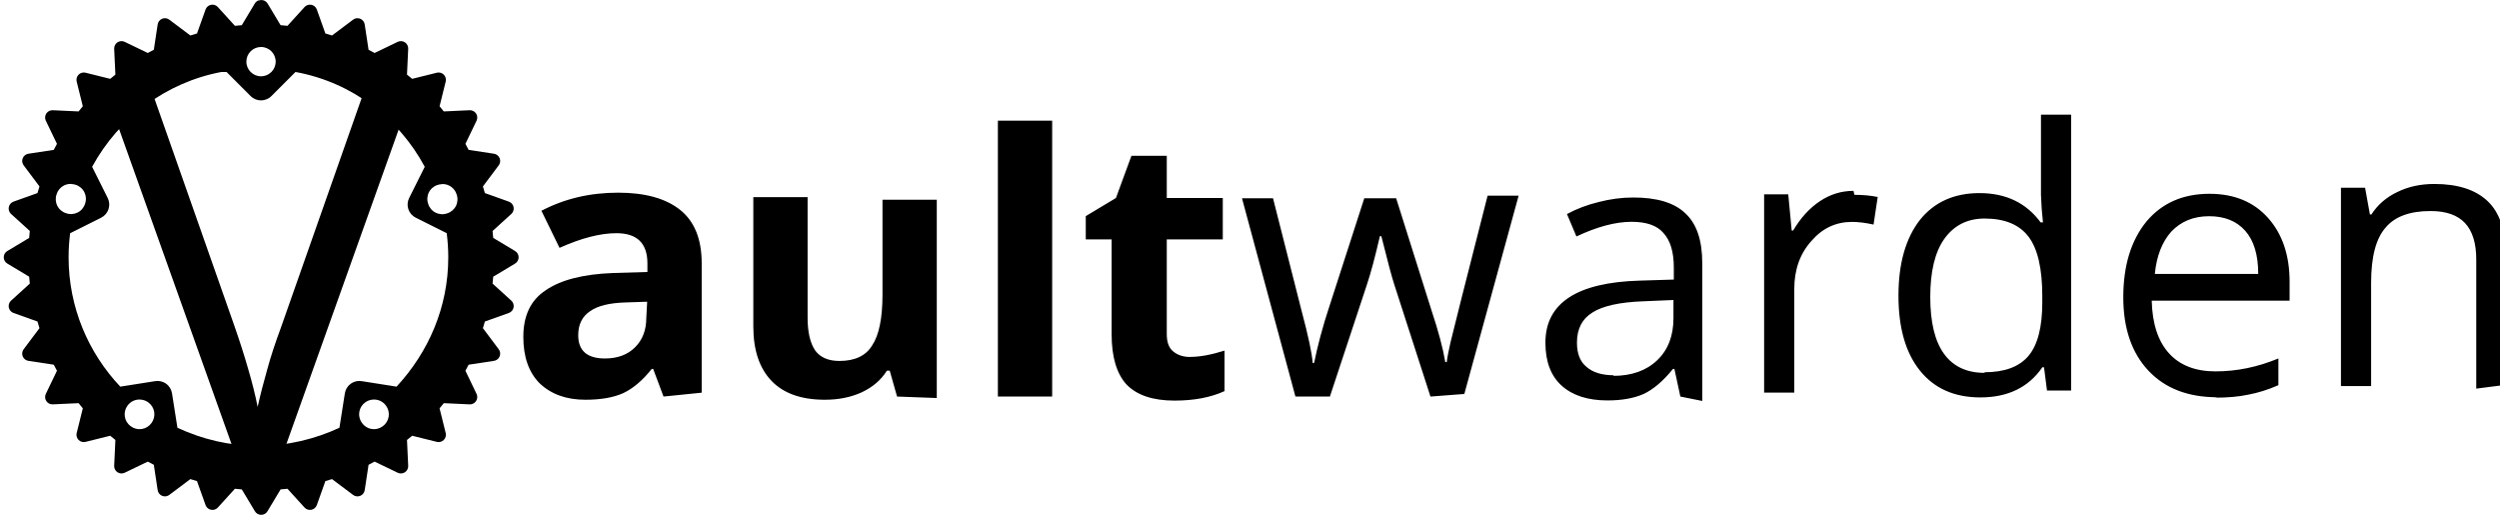
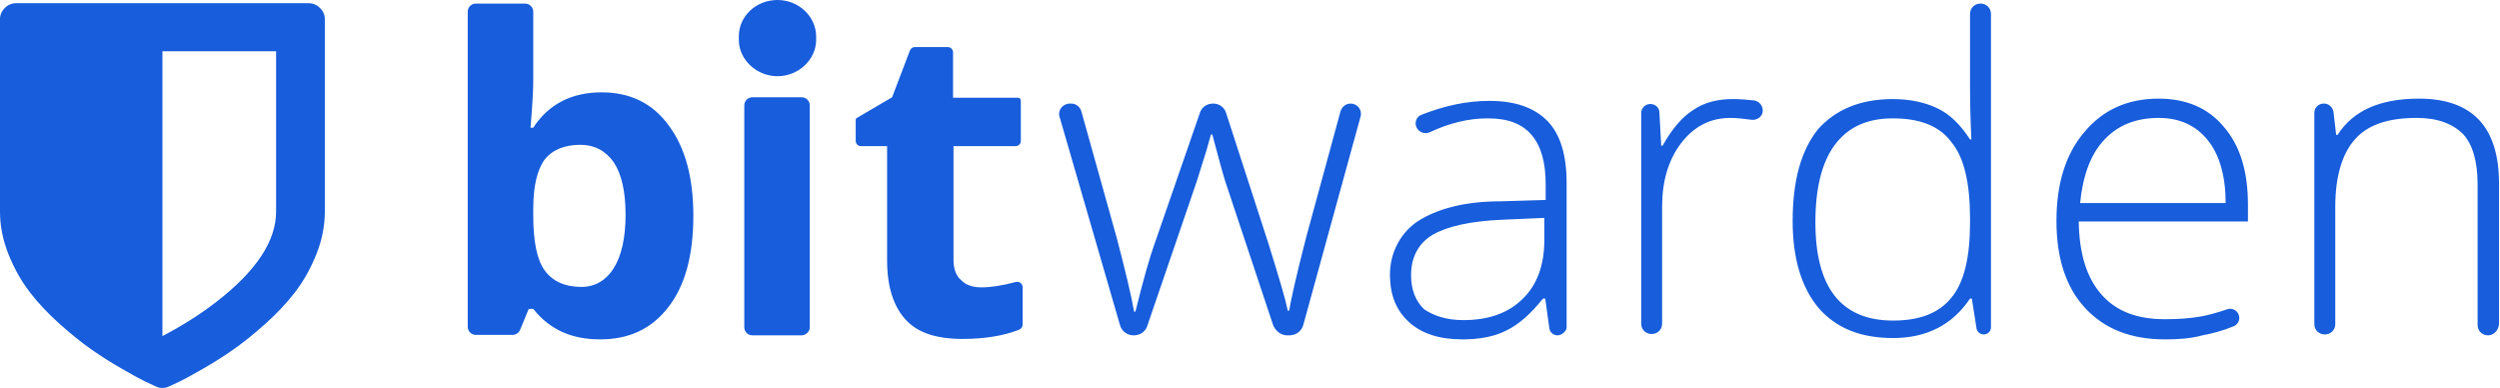
- <svg xmlns="http://www.w3.org/2000/svg" version="1.1" viewBox="0 0 290 60">
-   <path class="tw-fill-marketing-logo" d="m166 46-4.2-13q-.4-1.2-1.5-5.6h-.17q-.83 3.6-1.5 5.6l-4.3 13h-4l-6.2-23h3.6q2.2 8.6 3.3 13 1.2 4.5 1.3 6.1h.17q.23-1.2.73-3.1.52-1.9.89-3l4.2-13h3.7l4.1 13q1.2 3.6 1.6 6h.17q.083-.75.44-2.3.37-1.6 4.3-17h3.6l-6.3 23zm29 0-.69-3.2h-.17q-1.7 2.1-3.4 2.9-1.7.75-4.2.75-3.4 0-5.3-1.7-1.9-1.7-1.9-5 0-6.9 11-7.2l3.9-.12v-1.4q0-2.7-1.2-4-1.1-1.3-3.7-1.3-2.8 0-6.4 1.7l-1.1-2.6q1.7-.92 3.7-1.4 2-.52 4-.52 4.1 0 6 1.8 2 1.8 2 5.8v16zm-7.8-2.4q3.2 0 5.1-1.8 1.9-1.8 1.9-4.9v-2.1l-3.5.15q-4.1.15-5.9 1.3-1.8 1.1-1.8 3.5 0 1.9 1.1 2.8 1.1.98 3.2.98zm28-21q1.5 0 2.7.25l-.48 3.2q-1.4-.31-2.5-.31-2.8 0-4.7 2.2-2 2.2-2 5.6v12h-3.5v-23h2.8l.4 4.2h.17q1.3-2.2 3.1-3.4 1.8-1.2 3.9-1.2zm22 20h-.19q-2.4 3.5-7.2 3.5-4.5 0-7-3.1-2.5-3.1-2.5-8.7 0-5.6 2.5-8.8 2.5-3.1 6.9-3.1 4.6 0 7.1 3.4h.27l-.15-1.6-.083-1.6v-9.3h3.5v32h-2.8zm-6.9.58q3.5 0 5.1-1.9 1.6-1.9 1.6-6.2v-.73q0-4.8-1.6-6.9-1.6-2.1-5.1-2.1-3 0-4.7 2.4-1.6 2.3-1.6 6.7 0 4.4 1.6 6.6 1.6 2.2 4.7 2.2zm27 2.9q-5.1 0-8-3.1-2.9-3.1-2.9-8.5 0-5.5 2.7-8.8 2.7-3.2 7.3-3.2 4.3 0 6.8 2.8 2.5 2.8 2.5 7.4v2.2h-16q.1 4 2 6.1 1.9 2.1 5.4 2.1 3.7 0 7.3-1.5v3.1q-1.8.79-3.5 1.1-1.6.35-3.9.35zm-.94-21q-2.7 0-4.4 1.8-1.6 1.8-1.9 4.9h12q0-3.3-1.5-5-1.5-1.7-4.2-1.7zm31 20v-15q0-2.8-1.3-4.2-1.3-1.4-4-1.4-3.6 0-5.2 1.9-1.7 1.9-1.7 6.4v12h-3.5v-23h2.8l.56 3.1h.17q1.1-1.7 3-2.6 1.9-.94 4.3-.94 4.1 0 6.2 2 2.1 2 2.1 6.3v15z" />
-   <path class="tw-fill-marketing-logo" d="m77 46-1.2-3.2h-.17q-1.6 2-3.3 2.8-1.7.77-4.4.77-3.3 0-5.3-1.9-1.9-1.9-1.9-5.4 0-3.7 2.6-5.4 2.6-1.8 7.8-2l4-.12v-1q0-3.5-3.6-3.5-2.8 0-6.6 1.7l-2.1-4.3q4-2.1 8.9-2.1 4.7 0 7.2 2 2.5 2 2.5 6.2v15zm-1.9-11-2.5.083q-2.8.083-4.1 1-1.4.92-1.4 2.8 0 2.7 3.1 2.7 2.2 0 3.5-1.3 1.3-1.3 1.3-3.4zm29 11-.85-3h-.33q-1 1.6-2.9 2.5-1.9.87-4.3.87-4.1 0-6.2-2.2-2.1-2.2-2.1-6.3v-15h6.3v14q0 2.5.89 3.8.89 1.2 2.8 1.2 2.7 0 3.8-1.8 1.2-1.8 1.2-5.9v-11h6.3v23zm18 0h-6.3v-32h6.3zm16-4.6q1.7 0 4-.73v4.7q-2.4 1.1-5.8 1.1-3.8 0-5.6-1.9-1.7-1.9-1.7-5.8v-11h-3v-2.7l3.5-2.1 1.8-4.9h4.1v4.9h6.5v4.8h-6.5v11q0 1.4.75 2 .77.64 2 .64z" />
-   <path class="tw-fill-marketing-logo" d="m18 11-5.6.001 15 42h5.3l15-42h-5.6l-9.5 27c-.63 1.7-1.2 3.4-1.6 4.9-.43 1.5-.79 2.9-1.1 4.3-.28-1.4-.63-2.8-1.1-4.4-.43-1.5-.97-3.2-1.6-5l-9.5-27z" />
-   <path class="tw-fill-marketing-logo" d="m30 .05a.85.85 0 00-.44.37l-1.5 2.5c-.27.022-.53.046-.8.076l-2-2.2a.85.85 0 00-1.4.29l-1 2.8c-.26.074-.51.15-.77.23l-2.4-1.8a.85.85 0 00-1.4.56l-.44 2.9c-.23.12-.47.24-.7.37l-2.7-1.3a.85.85 0 00-1.2.81l.14 3c-.2.16-.4.33-.6.49l-2.9-.72a.85.85 0 00-1 1l.72 2.9c-.17.2-.33.4-.49.6l-3-.14a.85.85 0 00-.81 1.2l1.3 2.7c-.13.23-.25.46-.37.7l-2.9.44a.85.85 0 00-.56 1.4l1.8 2.4c-.081.25-.16.51-.23.77l-2.8 1a.85.85 0 00-.29 1.4l2.2 2c-.03.26-.054.53-.076.8l-2.5 1.5a.85.85 0 000 1.5l2.5 1.5c.022.27.046.53.076.8l-2.2 2a.85.85 0 00.29 1.4l2.8 1c.074.26.15.51.23.77l-1.8 2.4a.85.85 0 00.56 1.4l2.9.44c.12.23.24.47.37.7l-1.3 2.7a.85.85 0 00.81 1.2l3-.14c.16.2.33.4.49.6l-.72 2.9a.85.85 0 001 1l2.9-.72c.2.17.4.33.6.49l-.14 3a.85.85 0 001.2.81l2.7-1.3c.23.13.46.25.7.37l.44 2.9a.85.85 0 001.4.56l2.4-1.8c.25.081.51.16.77.23l1 2.8a.85.85 0 001.4.29l2-2.2c.26.03.53.054.8.076l1.5 2.5a.85.85 0 001.5 0l1.5-2.5c.27-.022.53-.046.8-.076l2 2.2a.85.85 0 001.4-.29l1-2.8c.26-.074.51-.15.77-.23l2.4 1.8a.85.85 0 001.4-.56l.44-2.9c.23-.12.47-.24.7-.37l2.7 1.3a.85.85 0 001.2-.81l-.14-3c.2-.16.4-.33.6-.49l2.9.72a.85.85 0 001-1l-.72-2.9c.17-.2.33-.4.49-.6l3 .14a.85.85 0 00.81-1.2l-1.3-2.7c.13-.23.25-.46.37-.7l2.9-.44a.85.85 0 00.56-1.4l-1.8-2.4c.081-.25.16-.51.23-.77l2.8-1a.85.85 0 00.29-1.4l-2.2-2c.03-.26.054-.53.076-.8l2.5-1.5a.85.85 0 000-1.5l-2.5-1.5c-.022-.27-.046-.53-.076-.8l2.2-2a.85.85 0 00-.29-1.4l-2.8-1c-.074-.26-.15-.51-.23-.77l1.8-2.4a.85.85 0 00-.56-1.4l-2.9-.44c-.12-.23-.24-.47-.37-.7l1.3-2.7a.85.85 0 00-.81-1.2l-3 .14c-.16-.2-.33-.4-.49-.6l.72-2.9a.85.85 0 00-1-1l-2.9.72c-.2-.17-.4-.33-.6-.49l.14-3a.85.85 0 00-1.2-.81l-2.7 1.3c-.23-.13-.46-.25-.7-.37l-.44-2.9a.85.85 0 00-1.4-.56l-2.4 1.8c-.25-.081-.51-.16-.77-.23l-1-2.8a.85.85 0 00-1.4-.29l-2 2.2c-.26-.03-.53-.054-.8-.076l-1.5-2.5a.85.85 0 00-1-.37zm.29 5.4a1.7 1.7 0 011.7 1.7 1.7 1.7 0 01-1.7 1.7 1.7 1.7 0 01-1.7-1.7 1.7 1.7 0 011.7-1.7zm-4 2.9 2.8 2.8a1.7 1.7 0 002.4 0l2.8-2.8c6.6 1.2 12 5.4 15 11l-1.8 3.6a1.7 1.7 0 00.75 2.3l3.6 1.8c.12.92.18 1.9.18 2.8 0 5.8-2.3 11-6 15l-4-.63a1.7 1.7 0 00-2 1.4l-.63 4c-2.8 1.3-6 2.1-9.4 2.1-3.4 0-6.5-.76-9.4-2.1l-.63-4a1.7 1.7 0 00-2-1.4l-4 .63c-3.7-3.9-6-9.2-6-15 0-.96.064-1.9.18-2.8l3.6-1.8a1.7 1.7 0 00.75-2.3l-1.8-3.6c3.1-5.7 8.6-9.8 15-11zm-18 13a1.7 1.7 0 01.48.083 1.7 1.7 0 011.1 2.2 1.7 1.7 0 01-2.2 1.1 1.7 1.7 0 01-1.1-2.2 1.7 1.7 0 011.7-1.2zm43 0a1.7 1.7 0 011.7 1.2 1.7 1.7 0 01-1.1 2.2 1.7 1.7 0 01-2.2-1.1 1.7 1.7 0 011.1-2.2 1.7 1.7 0 01.48-.083zm-35 25a1.7 1.7 0 01.91.32 1.7 1.7 0 01.38 2.4 1.7 1.7 0 01-2.4.38 1.7 1.7 0 01-.38-2.4 1.7 1.7 0 011.5-.7zm27 0a1.7 1.7 0 011.5.7 1.7 1.7 0 01-.38 2.4 1.7 1.7 0 01-2.4-.38 1.7 1.7 0 01.38-2.4 1.7 1.7 0 01.91-.32z" />
+ <svg xmlns="http://www.w3.org/2000/svg" viewBox="0 0 290 45" fill="#175DDC">
+   <path fill-rule="evenodd" clip-rule="evenodd" d="M69.799 10.713c3.325 0 5.911 1.248 7.811 3.848 1.9 2.549 2.85 6.033 2.85 10.453 0 4.576-.95 8.113-2.902 10.61-1.953 2.547-4.592 3.743-7.918 3.743-3.325 0-5.858-1.144-7.758-3.536h-.528l-1.003 2.444a.976.976 0 0 1-.897.572H55.23a.94.94 0 0 1-.95-.936V1.352a.94.94 0 0 1 .95-.936h5.7a.94.94 0 0 1 .95.936v8.009c0 1.144-.105 2.964-.316 5.46h.317c1.741-2.704 4.433-4.108 7.917-4.108Zm-2.428 6.084c-1.847 0-3.273.572-4.17 1.717-.844 1.144-1.32 3.068-1.32 5.668v.832c0 2.964.423 5.097 1.32 6.345.897 1.248 2.322 1.924 4.275 1.924 1.531 0 2.85-.728 3.748-2.184.897-1.404 1.372-3.537 1.372-6.189 0-2.704-.475-4.732-1.372-6.084-.95-1.352-2.27-2.029-3.853-2.029ZM93.022 38.9h-5.7a.94.94 0 0 1-.95-.936V12.221a.94.94 0 0 1 .95-.936h5.7a.94.94 0 0 1 .95.936v25.69c.053.468-.422.988-.95.988Zm20.849-5.564c1.108 0 2.428-.208 4.011-.624a.632.632 0 0 1 .792.624v4.316a.64.64 0 0 1-.37.572c-1.794.728-4.064 1.092-6.597 1.092-3.062 0-5.278-.728-6.651-2.288-1.372-1.508-2.111-3.796-2.111-6.812V16.953h-3.008c-.37 0-.634-.26-.634-.624v-2.444c0-.052.053-.104.053-.156l4.17-2.444 2.058-5.408c.106-.26.317-.417.581-.417h3.8c.369 0 .633.26.633.625v5.252h7.548c.158 0 .317.156.317.312v4.68c0 .364-.264.624-.634.624h-7.178v13.21c0 1.04.317 1.872.897 2.34.528.572 1.373.832 2.323.832Zm35.521 5.564c-.739 0-1.319-.468-1.636-1.144l-5.595-16.797c-.369-1.196-.844-3.016-1.478-5.357h-.158l-.528 1.873-1.108 3.536-5.753 16.797c-.211.676-.845 1.092-1.584 1.092a1.628 1.628 0 0 1-1.583-1.196l-7.02-24.182c-.211-.728.369-1.508 1.214-1.508h.158c.528 0 1.003.364 1.161.884l4.117 14.717c1.003 3.849 1.689 6.657 2.006 8.53h.158c.95-3.85 1.689-6.397 2.164-7.698l5.331-15.393c.211-.624.792-1.04 1.531-1.04.686 0 1.267.416 1.478 1.04l4.961 15.29c1.214 3.9 1.953 6.396 2.217 7.696h.158c.159-1.04.792-3.952 2.006-8.633l3.958-14.509c.159-.52.634-.884 1.162-.884.791 0 1.372.728 1.161 1.508l-6.651 24.182c-.211.728-.844 1.196-1.636 1.196h-.211Zm31.352 0a.962.962 0 0 1-.95-.832l-.475-3.432h-.264c-1.372 1.716-2.745 2.964-4.223 3.692-1.425.728-3.166 1.04-5.119 1.04-2.692 0-4.751-.676-6.228-2.028-1.32-1.196-2.059-2.808-2.164-4.836-.212-2.704.95-5.305 3.166-6.813 2.27-1.456 5.437-2.34 9.712-2.34l5.173-.156v-1.768c0-2.6-.528-4.473-1.637-5.773-1.108-1.3-2.744-1.924-5.067-1.924-2.216 0-4.433.52-6.756 1.612-.58.26-1.266 0-1.53-.572s0-1.248.58-1.456c2.639-1.04 5.226-1.612 7.865-1.612 3.008 0 5.225.78 6.756 2.34 1.478 1.508 2.216 3.953 2.216 7.125v16.901c-.052.312-.527.832-1.055.832Zm-10.926-1.768c2.956 0 5.226-.832 6.862-2.444 1.689-1.612 2.533-3.952 2.533-6.813v-2.6l-4.75.208c-3.853.156-6.545.78-8.234 1.768-1.636.988-2.481 2.6-2.481 4.68 0 1.665.528 3.017 1.531 3.953 1.161.78 2.639 1.248 4.539 1.248Zm31.246-25.638c.792 0 1.584.052 2.481.156a1.176 1.176 0 0 1 1.003 1.352c-.106.624-.739.988-1.372.884-.792-.104-1.584-.208-2.375-.208-2.323 0-4.223.988-5.701 2.912-1.478 1.925-2.217 4.42-2.217 7.333v13.625c0 .676-.527 1.196-1.214 1.196-.686 0-1.213-.52-1.213-1.196V13.105c0-.572.475-1.04 1.055-1.04.581 0 1.056.416 1.056.988l.211 3.848h.158c1.109-1.976 2.323-3.38 3.589-4.16 1.214-.832 2.745-1.248 4.539-1.248Zm18.579 0c1.953 0 3.695.364 5.12 1.04 1.478.676 2.745 1.924 3.853 3.64h.158a122.343 122.343 0 0 1-.158-6.084V1.612c0-.676.528-1.196 1.214-1.196.686 0 1.214.52 1.214 1.196v36.351c0 .468-.37.832-.845.832a.852.852 0 0 1-.844-.78l-.528-3.38h-.211c-2.058 3.068-5.067 4.576-8.92 4.576-3.8 0-6.598-1.144-8.656-3.484-1.953-2.34-3.008-5.668-3.008-10.089 0-4.628.95-8.165 2.955-10.66 2.006-2.237 4.856-3.485 8.656-3.485Zm0 2.236c-3.008 0-5.225 1.04-6.756 3.12-1.478 2.029-2.216 4.993-2.216 8.945 0 7.593 3.008 11.39 9.025 11.39 3.114 0 5.331-.885 6.756-2.653 1.478-1.768 2.164-4.68 2.164-8.737v-.416c0-4.16-.686-7.124-2.164-8.893-1.372-1.872-3.642-2.756-6.809-2.756Zm31.616 25.638c-3.959 0-7.02-1.196-9.289-3.64-2.217-2.392-3.326-5.772-3.326-10.089 0-4.316 1.056-7.748 3.22-10.297 2.164-2.6 5.014-3.9 8.656-3.9 3.167 0 5.753 1.092 7.548 3.276 1.9 2.184 2.797 5.2 2.797 8.997v1.976h-19.634c.052 3.692.897 6.5 2.639 8.477 1.741 1.976 4.169 2.86 7.389 2.86 1.531 0 2.956-.104 4.117-.312.844-.156 1.847-.416 3.061-.832.686-.26 1.425.26 1.425.988 0 .416-.264.832-.686.988-1.267.52-2.481.832-3.589 1.04-1.32.364-2.745.468-4.328.468Zm-.739-25.69c-2.639 0-4.75.832-6.334 2.548-1.583 1.665-2.48 4.16-2.797 7.333h16.89c0-3.068-.686-5.564-2.059-7.28-1.372-1.717-3.272-2.6-5.7-2.6ZM288.733 38.9c-.686 0-1.214-.52-1.214-1.196V21.426c0-2.704-.58-4.68-1.689-5.877-1.214-1.196-2.955-1.872-5.383-1.872-3.273 0-5.648.78-7.126 2.444-1.478 1.613-2.322 4.265-2.322 7.853V37.6c0 .676-.528 1.196-1.214 1.196-.686 0-1.214-.52-1.214-1.196V13.105c0-.624.475-1.092 1.108-1.092.581 0 1.003.416 1.109.936l.316 2.704h.159c1.794-2.808 4.908-4.212 9.448-4.212 6.175 0 9.289 3.276 9.289 9.829V37.6c-.053.727-.633 1.3-1.267 1.3ZM90.225 0c-2.48 0-4.486 1.872-4.486 4.212v.416c0 2.289 2.058 4.213 4.486 4.213s4.486-1.924 4.486-4.213v-.364C94.711 1.872 92.653 0 90.225 0Z" />
+   <path d="M32.041 24.546V5.95H18.848v33.035c2.336-1.22 4.427-2.547 6.272-3.98 4.614-3.565 6.921-7.051 6.921-10.46Zm5.654-22.314v22.314c0 1.665-.329 3.317-.986 4.953-.658 1.637-1.473 3.09-2.445 4.359-.971 1.268-2.13 2.503-3.475 3.704-1.345 1.2-2.586 2.199-3.725 2.993a46.963 46.963 0 0 1-3.563 2.251c-1.237.707-2.116 1.187-2.636 1.439-.52.251-.938.445-1.252.58-.235.117-.49.175-.765.175s-.53-.058-.766-.174c-.314-.136-.731-.33-1.252-.581-.52-.252-1.398-.732-2.635-1.439a47.003 47.003 0 0 1-3.564-2.251c-1.138-.794-2.38-1.792-3.725-2.993-1.345-1.2-2.503-2.436-3.475-3.704-.972-1.27-1.787-2.722-2.444-4.359C.329 27.863 0 26.211 0 24.546V2.232c0-.504.187-.94.56-1.308A1.823 1.823 0 0 1 1.885.372H35.81c.511 0 .953.184 1.326.552.373.368.56.804.56 1.308Z" />
</svg>
